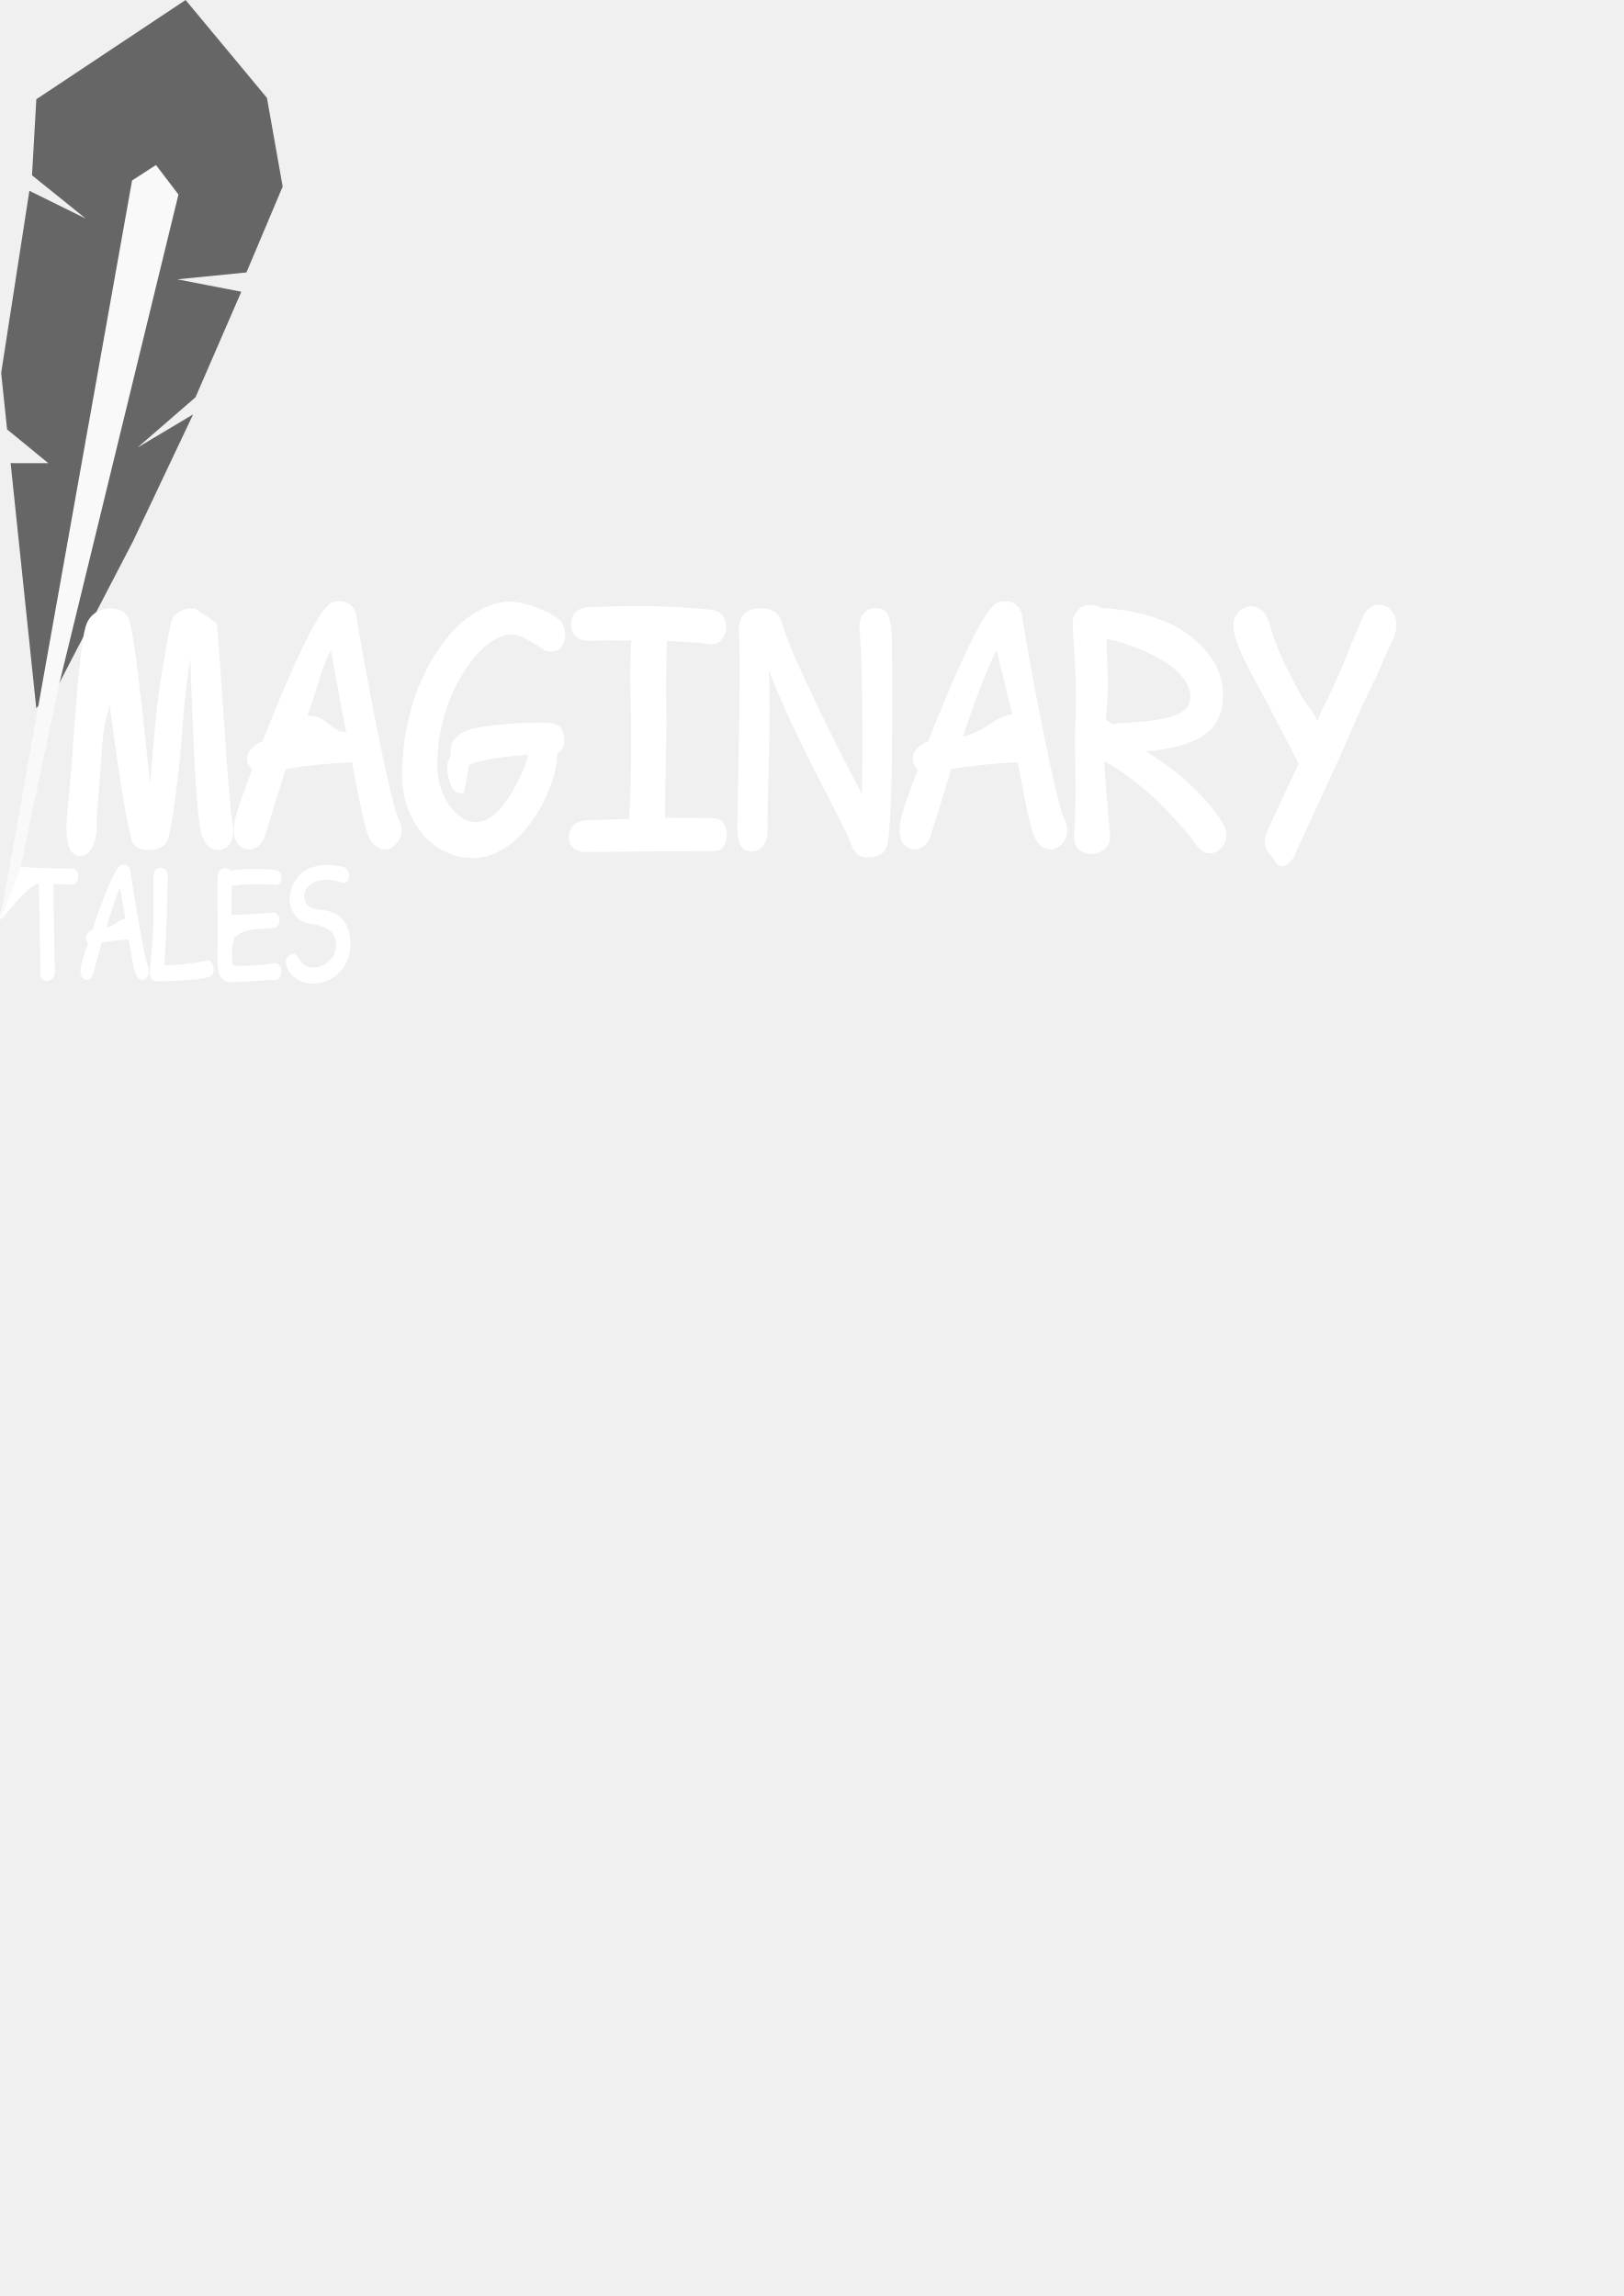
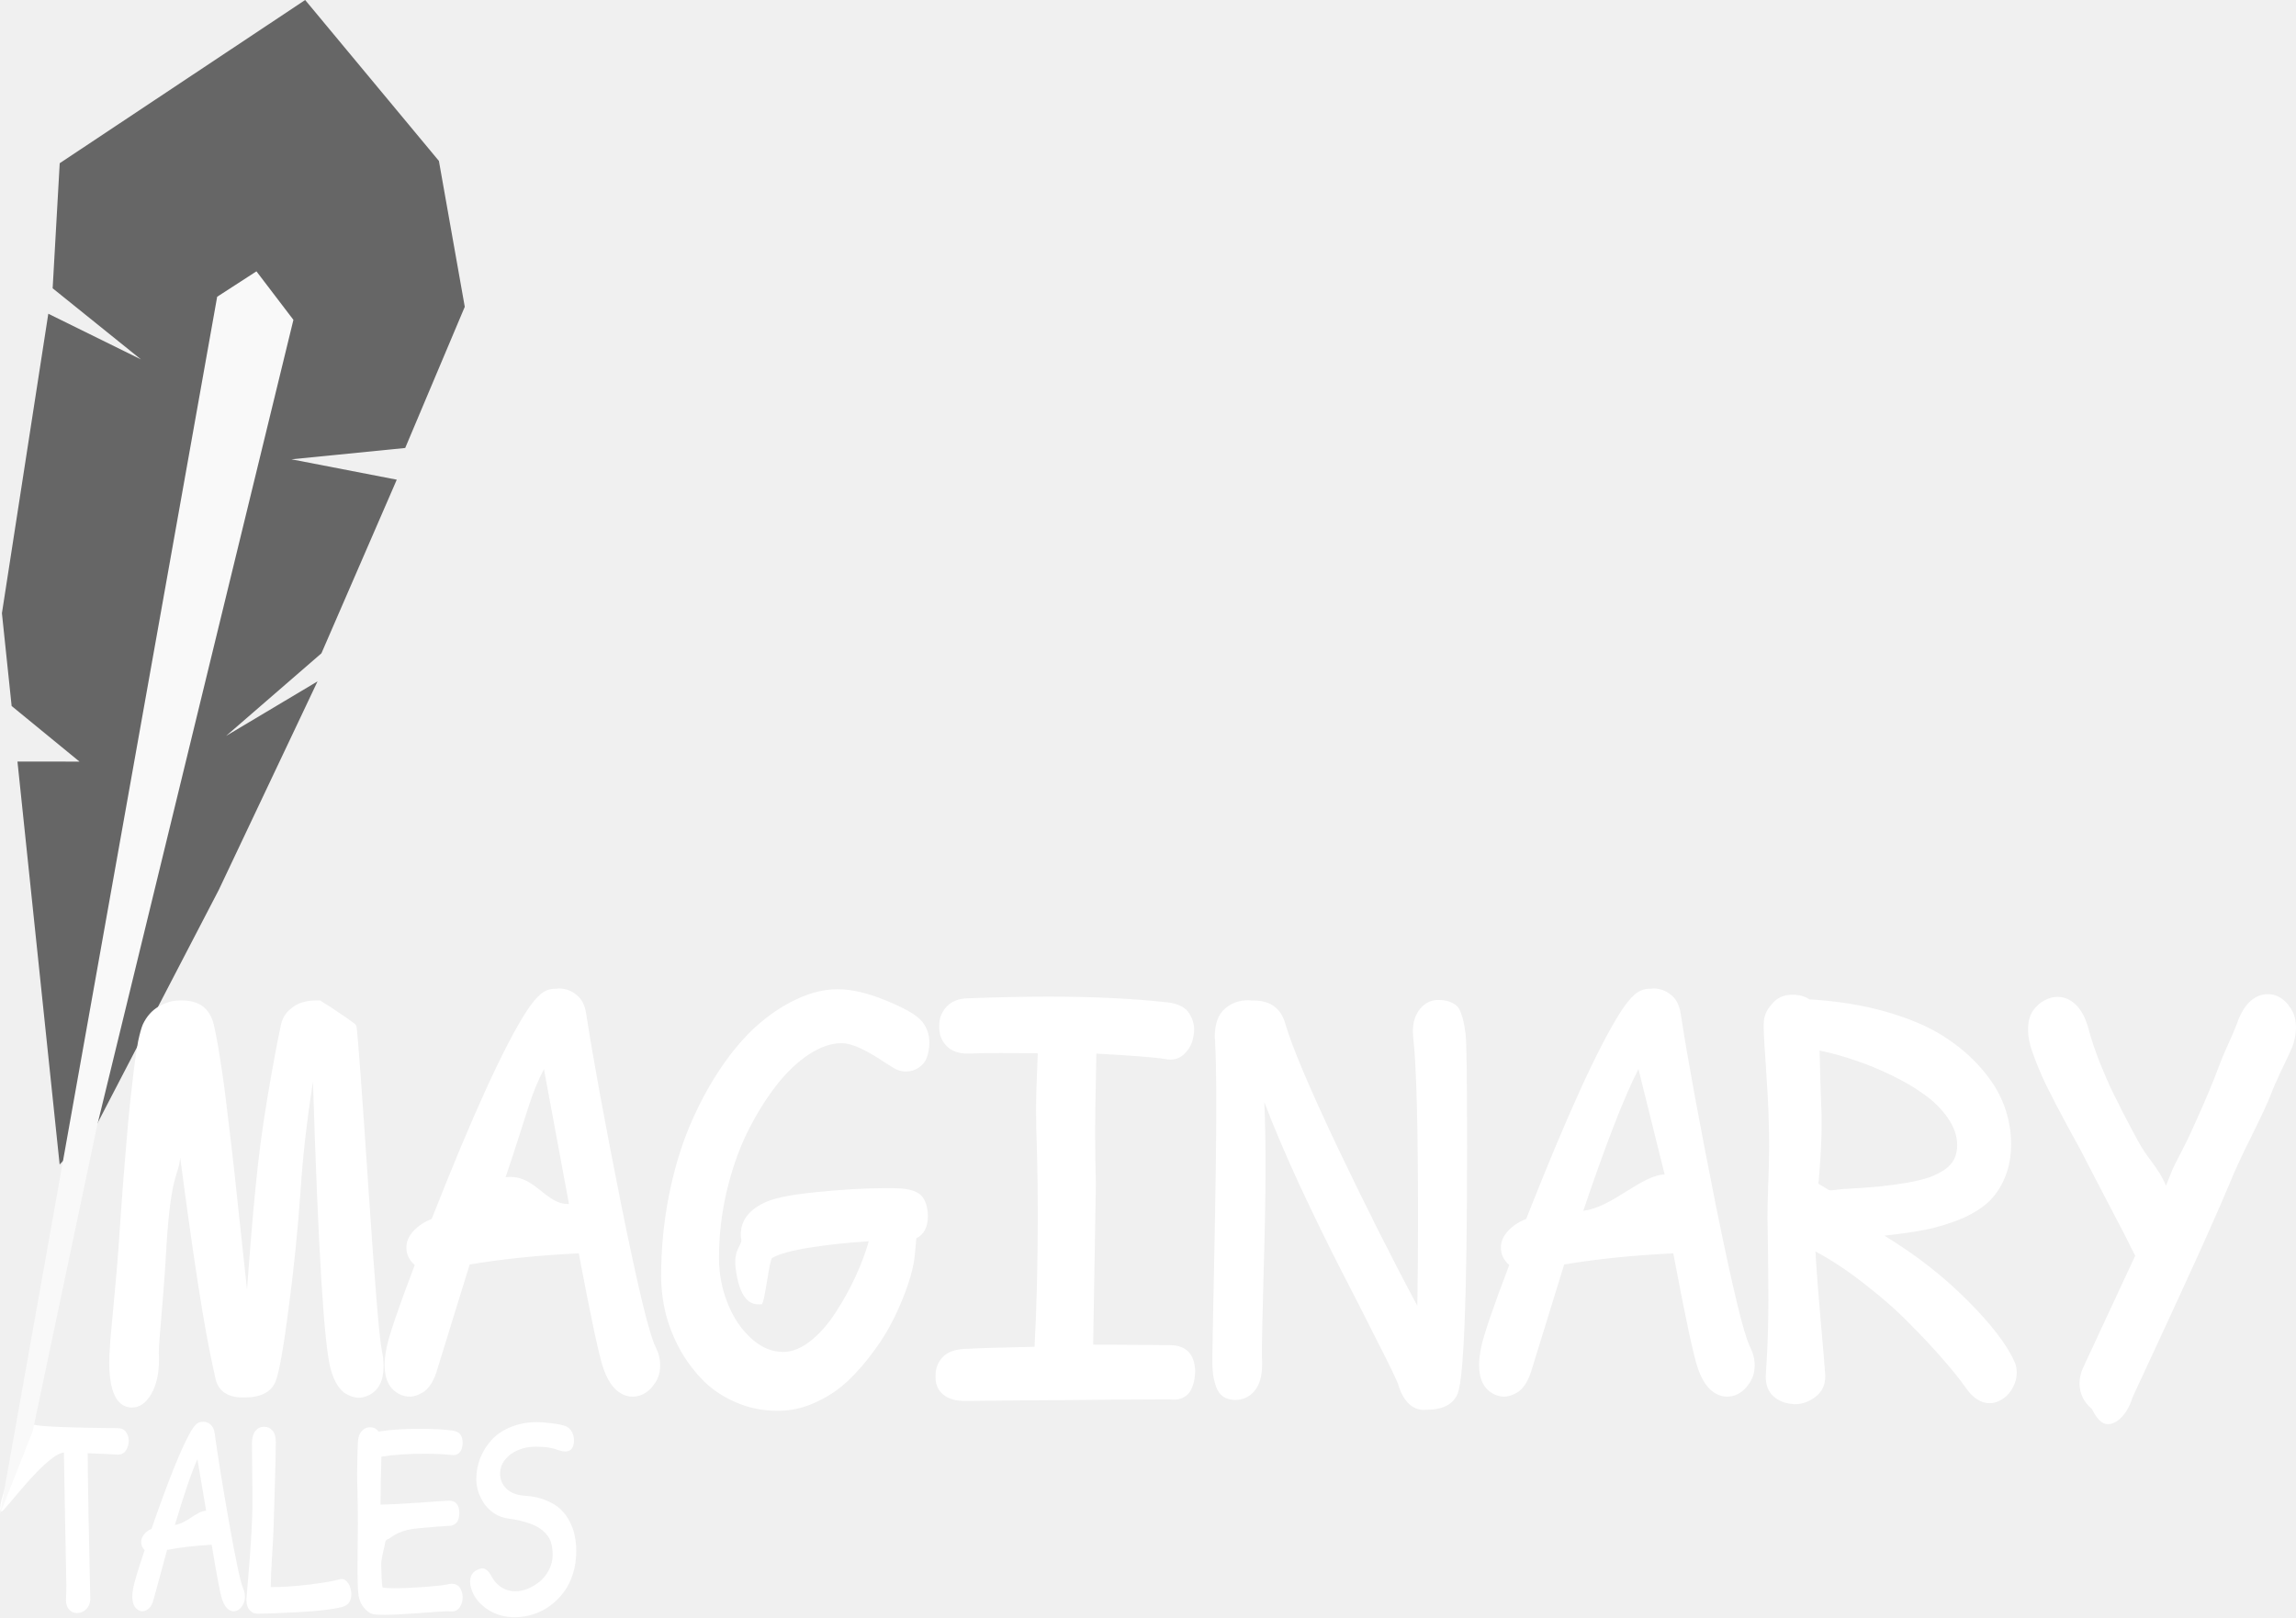
- <svg xmlns="http://www.w3.org/2000/svg" width="210mm" height="297mm" viewBox="0 0 210 297" version="1.1" id="svg1">
+ <svg xmlns="http://www.w3.org/2000/svg" width="180.6mm" height="127.226mm" viewBox="0 0 180.6 127.226" version="1.1" id="svg1">
  <defs id="defs1" />
  <g id="layer1" transform="translate(-15.11371,-65.75853)">
    <path style="font-size:9.876px;line-height:1.25;font-family:'Comic Mono';-inkscape-font-specification:'Comic Mono';fill:#ffffff;stroke-width:1.134" d="m 22.217,191.599 c -0.026,0.325 -0.142,0.584 -0.347,0.776 -0.205,0.186 -0.434,0.279 -0.686,0.279 h -0.024 -0.024 c -0.231,0 -0.428,-0.093 -0.591,-0.279 -0.163,-0.186 -0.244,-0.441 -0.244,-0.766 0,-0.04 0.003,-0.09 0.008,-0.149 0.016,-0.219 0.024,-0.557 0.024,-1.015 0,-0.007 -0.034,-1.768 -0.102,-5.285 -0.063,-3.517 -0.095,-5.282 -0.095,-5.295 l 0.118,0.159 c -1.403,-0.086 -4.795,4.689 -5.021,4.642 -0.625,-0.119 1.64,-5.272 1.64,-5.777 v -0.02 -0.03 c 0,-0.259 0.068,-0.491 0.205,-0.697 0.137,-0.206 0.328,-0.309 0.575,-0.309 0.058,0 0.118,0.007 0.181,0.02 0.636,0.139 2.817,0.226 6.542,0.259 0.284,0 0.494,0.093 0.631,0.279 0.142,0.186 0.221,0.415 0.236,0.687 0,0.279 -0.071,0.534 -0.213,0.766 -0.142,0.232 -0.352,0.348 -0.631,0.348 h -0.071 c -0.189,-0.02 -0.962,-0.056 -2.317,-0.109 0.021,2.774 0.089,6.605 0.205,11.496 v 0.009 z m 5.013,-0.139 c -0.058,0.239 -0.131,0.438 -0.221,0.597 -0.089,0.153 -0.184,0.259 -0.284,0.318 -0.095,0.06 -0.171,0.096 -0.229,0.109 -0.053,0.02 -0.108,0.03 -0.166,0.03 -0.116,0 -0.226,-0.03 -0.331,-0.09 C 25.68,192.246 25.52,191.888 25.52,191.35 c 0,-0.166 0.021,-0.372 0.063,-0.617 0.079,-0.451 0.381,-1.46 0.906,-3.026 -0.179,-0.179 -0.268,-0.388 -0.268,-0.627 v -0.02 -0.009 c 0,-0.199 0.074,-0.391 0.221,-0.577 0.152,-0.192 0.349,-0.342 0.591,-0.448 1.314,-3.789 2.328,-6.313 3.043,-7.574 0.163,-0.285 0.313,-0.494 0.449,-0.627 0.142,-0.139 0.302,-0.209 0.481,-0.209 h 0.047 c 0.026,-0.007 0.047,-0.009 0.063,-0.009 0.215,0 0.405,0.076 0.568,0.229 0.168,0.146 0.273,0.372 0.315,0.677 0.221,1.632 0.596,3.961 1.127,6.987 0.536,3.019 0.904,4.751 1.104,5.195 0.1,0.226 0.15,0.451 0.15,0.677 0,0.245 -0.055,0.461 -0.166,0.647 -0.105,0.186 -0.234,0.322 -0.386,0.408 -0.105,0.06 -0.218,0.09 -0.339,0.09 -0.189,0 -0.368,-0.086 -0.536,-0.259 -0.163,-0.172 -0.297,-0.435 -0.402,-0.786 -0.131,-0.418 -0.394,-1.815 -0.788,-4.19 -1.308,0.073 -2.478,0.209 -3.508,0.408 z m 4.098,-6.853 -0.685,-4.055 c -0.447,0.982 -1.038,2.707 -1.774,5.175 0.951,-0.133 1.691,-1.087 2.459,-1.121 z m 10.626,7.59 c -0.746,0.179 -1.871,0.309 -3.374,0.388 -1.498,0.08 -2.58,0.119 -3.247,0.119 -0.231,0 -0.428,-0.096 -0.591,-0.289 -0.163,-0.186 -0.244,-0.441 -0.244,-0.766 v -0.139 c 0.005,-0.093 0.068,-0.849 0.189,-2.269 0.121,-1.42 0.208,-2.79 0.26,-4.111 0.016,-0.385 0.024,-0.916 0.024,-1.592 l -0.039,-4.29 c 0.01,-0.405 0.102,-0.713 0.276,-0.926 0.179,-0.212 0.394,-0.319 0.646,-0.319 h 0.024 0.024 c 0.268,0 0.486,0.103 0.654,0.309 0.168,0.199 0.252,0.488 0.252,0.866 0,0.385 -0.008,0.906 -0.024,1.563 -0.016,0.65 -0.039,1.493 -0.071,2.528 -0.032,1.035 -0.058,1.908 -0.079,2.618 -0.016,0.577 -0.058,1.374 -0.126,2.389 -0.063,1.015 -0.095,1.795 -0.095,2.339 h 0.024 c 0.914,0 1.942,-0.07 3.082,-0.209 1.14,-0.146 1.9,-0.279 2.278,-0.398 0.068,-0.02 0.131,-0.03 0.189,-0.03 0.163,0 0.305,0.073 0.426,0.219 0.121,0.139 0.205,0.292 0.252,0.458 0.053,0.166 0.081,0.328 0.087,0.488 0,0.272 -0.058,0.498 -0.173,0.677 -0.116,0.179 -0.323,0.305 -0.623,0.378 z m 8.576,0.328 c -0.063,-0.007 -0.139,-0.009 -0.229,-0.009 -0.231,0 -0.951,0.046 -2.16,0.139 -1.203,0.093 -2.115,0.139 -2.735,0.139 -0.326,0 -0.599,-0.009 -0.82,-0.03 -0.284,-0.026 -0.56,-0.196 -0.828,-0.508 -0.263,-0.312 -0.415,-0.683 -0.457,-1.115 -0.042,-0.372 -0.063,-0.962 -0.063,-1.772 0,-0.312 0.003,-0.882 0.008,-1.712 0.01,-0.836 0.016,-1.506 0.016,-2.01 0,-0.969 -0.01,-1.861 -0.032,-2.677 -0.016,-0.445 -0.024,-0.882 -0.024,-1.314 0,-0.418 0.008,-0.912 0.024,-1.483 0.021,-0.571 0.032,-0.866 0.032,-0.886 0.01,-0.405 0.102,-0.71 0.276,-0.916 0.179,-0.212 0.391,-0.322 0.638,-0.328 h 0.032 0.039 c 0.268,0 0.483,0.113 0.646,0.338 0.867,-0.146 1.921,-0.219 3.161,-0.219 1.14,0 2.026,0.046 2.656,0.139 0.294,0.046 0.497,0.146 0.607,0.299 0.116,0.153 0.179,0.352 0.189,0.597 0,0.365 -0.071,0.63 -0.213,0.796 -0.137,0.159 -0.305,0.239 -0.504,0.239 -0.032,0 -0.068,-0.004 -0.11,-0.009 -0.662,-0.066 -1.387,-0.1 -2.175,-0.1 -1.287,0 -2.417,0.076 -3.389,0.229 -0.042,1.387 -0.066,2.644 -0.071,3.772 0.778,-0.013 1.826,-0.066 3.145,-0.159 1.324,-0.1 2.073,-0.149 2.246,-0.149 0.515,0 0.786,0.309 0.812,0.926 0,0.378 -0.079,0.65 -0.236,0.816 -0.152,0.159 -0.344,0.239 -0.575,0.239 -0.205,0 -1.012,0.063 -2.42,0.189 -1.408,0.119 -1.922,0.572 -2.328,0.829 -0.336,0.115 -0.264,0.326 -0.327,0.574 -0.14,0.553 -0.267,1.108 -0.262,1.453 0.005,0.345 0.016,0.697 0.032,1.055 0.016,0.358 0.039,0.607 0.071,0.746 0.152,0.04 0.46,0.06 0.922,0.06 0.667,0 1.463,-0.033 2.388,-0.1 0.93,-0.073 1.524,-0.139 1.781,-0.199 0.121,-0.033 0.236,-0.05 0.347,-0.05 0.163,0 0.302,0.033 0.418,0.1 0.121,0.066 0.21,0.156 0.268,0.269 0.063,0.113 0.108,0.226 0.134,0.338 0.026,0.106 0.042,0.219 0.047,0.338 0,0.292 -0.074,0.554 -0.221,0.786 -0.147,0.232 -0.365,0.348 -0.654,0.348 -0.037,0 -0.071,-0.004 -0.102,-0.009 z m 1.734,-1.563 c -0.116,-0.279 -0.173,-0.534 -0.173,-0.766 0,-0.398 0.147,-0.69 0.441,-0.876 0.221,-0.119 0.394,-0.179 0.52,-0.179 0.263,0 0.51,0.219 0.741,0.657 0.179,0.338 0.428,0.614 0.749,0.826 0.326,0.212 0.696,0.319 1.111,0.319 0.31,0 0.633,-0.066 0.97,-0.199 0.336,-0.139 0.652,-0.328 0.946,-0.567 0.294,-0.239 0.536,-0.544 0.725,-0.916 0.194,-0.372 0.292,-0.766 0.292,-1.184 0,-0.186 -0.01,-0.355 -0.032,-0.508 -0.016,-0.153 -0.053,-0.318 -0.11,-0.498 -0.058,-0.179 -0.139,-0.338 -0.244,-0.478 -0.1,-0.146 -0.236,-0.292 -0.41,-0.438 -0.173,-0.146 -0.381,-0.275 -0.623,-0.388 -0.236,-0.113 -0.528,-0.216 -0.875,-0.309 -0.347,-0.1 -0.736,-0.176 -1.167,-0.229 -0.399,-0.053 -0.765,-0.183 -1.096,-0.388 -0.326,-0.212 -0.594,-0.464 -0.804,-0.756 -0.205,-0.299 -0.365,-0.614 -0.481,-0.946 -0.11,-0.338 -0.166,-0.673 -0.166,-1.005 0,-0.584 0.105,-1.145 0.315,-1.682 0.215,-0.537 0.518,-1.015 0.906,-1.433 0.394,-0.425 0.899,-0.76 1.513,-1.005 0.62,-0.252 1.303,-0.378 2.049,-0.378 0.305,0 0.712,0.033 1.222,0.1 0.51,0.066 0.859,0.143 1.048,0.229 0.205,0.093 0.36,0.239 0.465,0.438 0.11,0.199 0.166,0.421 0.166,0.667 0,0.053 -0.003,0.113 -0.008,0.179 -0.047,0.464 -0.276,0.697 -0.686,0.697 -0.131,0 -0.279,-0.027 -0.441,-0.08 -0.016,-0.007 -0.063,-0.02 -0.142,-0.04 -0.074,-0.027 -0.118,-0.043 -0.134,-0.05 -0.016,-0.007 -0.06,-0.02 -0.134,-0.04 -0.074,-0.02 -0.126,-0.033 -0.158,-0.04 -0.026,-0.007 -0.076,-0.017 -0.15,-0.03 -0.074,-0.02 -0.137,-0.033 -0.189,-0.04 -0.047,-0.007 -0.113,-0.013 -0.197,-0.02 -0.079,-0.013 -0.158,-0.02 -0.236,-0.02 -0.074,-0.007 -0.16,-0.009 -0.26,-0.009 -0.095,-0.007 -0.194,-0.009 -0.3,-0.009 -0.483,0 -0.938,0.09 -1.364,0.269 -0.42,0.172 -0.762,0.425 -1.025,0.756 -0.257,0.325 -0.386,0.69 -0.386,1.095 0,0.471 0.168,0.869 0.504,1.194 0.342,0.325 0.83,0.508 1.466,0.547 0.615,0.04 1.161,0.159 1.64,0.358 0.478,0.192 0.864,0.431 1.159,0.717 0.294,0.279 0.536,0.61 0.725,0.995 0.189,0.378 0.318,0.753 0.386,1.125 0.074,0.365 0.11,0.75 0.11,1.155 0,0.63 -0.087,1.224 -0.26,1.782 -0.173,0.557 -0.415,1.042 -0.725,1.453 -0.305,0.411 -0.662,0.766 -1.072,1.065 -0.405,0.299 -0.846,0.524 -1.324,0.677 -0.478,0.153 -0.97,0.229 -1.474,0.229 -0.772,0 -1.463,-0.196 -2.073,-0.587 -0.604,-0.391 -1.022,-0.869 -1.253,-1.433 z" id="text4" aria-label="TALES" />
    <path id="rect3" style="fill:#666666;stroke-width:2.43;stroke-linecap:round;stroke-linejoin:round;stroke-dasharray:58.318, 58.318;stroke-dashoffset:33.533" d="m 19.811,78.599 19.307,-12.84 10.519,12.659 2.035,11.476 -4.686,11.107 -8.948,0.89 8.285,1.604 -5.927,13.66 -7.499,6.497 7.194,-4.291 -7.775,16.418 -9.725,18.71 -2.786,2.879 -3.318,-31.699 4.879,0.004 -5.337,-4.373 -0.764,-7.299 3.648,-23.561 7.285,3.59 -6.943,-5.592 z" />
    <path id="rect2" style="fill:#f9f9f9;stroke-width:2.43;stroke-linecap:round;stroke-linejoin:round;stroke-dasharray:58.318, 58.318;stroke-dashoffset:33.533" d="m 32.196,89.104 3.089,-1.999 2.908,3.816 -15.447,63.422 -5.058,24 -2.575,6.53 z" />
    <path style="font-size:41.641px;line-height:1.25;font-family:'Comic Mono';-inkscape-font-specification:'Comic Mono';fill:#ffffff;stroke-width:0.39" d="m 29.121,163.559 v 0.244 c 0,1.071 -0.217,1.938 -0.651,2.603 -0.434,0.664 -0.962,0.996 -1.586,0.996 h -0.061 c -1.22,-0.054 -1.83,-1.186 -1.83,-3.395 0,-0.352 0.034,-0.935 0.102,-1.749 0.081,-0.827 0.19,-1.884 0.325,-3.172 0.136,-1.288 0.244,-2.42 0.325,-3.395 0.027,-0.271 0.081,-0.983 0.163,-2.135 0.095,-1.166 0.169,-2.101 0.224,-2.806 0.068,-0.718 0.156,-1.681 0.264,-2.887 0.108,-1.206 0.21,-2.216 0.305,-3.03 0.108,-0.827 0.217,-1.688 0.325,-2.582 0.122,-0.895 0.244,-1.627 0.366,-2.196 0.136,-0.569 0.264,-0.983 0.386,-1.24 0.312,-0.596 0.752,-1.044 1.322,-1.342 0.583,-0.298 1.159,-0.447 1.728,-0.447 h 0.122 0.122 c 1.396,0.013 2.257,0.603 2.582,1.769 0.176,0.664 0.359,1.559 0.549,2.684 0.203,1.111 0.407,2.467 0.61,4.066 0.217,1.586 0.4,2.989 0.549,4.209 0.149,1.206 0.339,2.799 0.569,4.778 0.23,1.965 0.393,3.321 0.488,4.066 0.244,-3.009 0.474,-5.497 0.691,-7.462 0.244,-2.331 0.583,-4.649 1.017,-6.954 0.434,-2.304 0.807,-4.1 1.118,-5.388 0.122,-0.447 0.359,-0.807 0.712,-1.078 0.352,-0.285 0.705,-0.468 1.057,-0.549 0.366,-0.095 0.739,-0.142 1.118,-0.142 h 0.346 c 0.014,0.013 0.142,0.088 0.386,0.224 0.244,0.122 0.603,0.332 1.078,0.63 0.488,0.285 0.962,0.583 1.423,0.895 0.081,0.068 0.129,0.149 0.142,0.244 0.122,0.84 0.447,4.826 0.976,11.955 0.529,7.116 0.895,11.135 1.098,12.057 0.108,0.474 0.163,0.901 0.163,1.281 0,1.098 -0.413,1.823 -1.24,2.176 -0.271,0.122 -0.556,0.183 -0.854,0.183 -0.136,0 -0.278,-0.02 -0.427,-0.061 -0.136,-0.027 -0.332,-0.102 -0.59,-0.224 -0.244,-0.122 -0.481,-0.339 -0.712,-0.651 -0.23,-0.325 -0.42,-0.732 -0.569,-1.22 -0.542,-1.749 -1.03,-8.892 -1.464,-21.43 -0.502,2.887 -0.84,5.551 -1.017,7.991 -0.244,3.118 -0.583,6.127 -1.017,9.028 -0.42,2.901 -0.773,4.676 -1.057,5.327 -0.352,0.813 -1.22,1.22 -2.603,1.22 h -0.081 -0.081 c -0.583,0 -1.071,-0.115 -1.464,-0.346 -0.393,-0.244 -0.644,-0.583 -0.752,-1.017 -0.624,-2.508 -1.327,-5.534 -2.94,-16.541 -0.122,1.369 -0.78,1.129 -1.146,6.74 -0.068,1.111 -0.156,2.27 -0.264,3.477 -0.108,1.193 -0.197,2.148 -0.264,2.867 -0.068,0.705 -0.102,1.22 -0.102,1.545 0,0.068 0.007,0.129 0.02,0.183 z m 23.118,0.874 c -0.149,0.488 -0.339,0.895 -0.569,1.22 -0.23,0.312 -0.474,0.529 -0.732,0.651 -0.244,0.122 -0.441,0.197 -0.59,0.224 -0.136,0.041 -0.278,0.061 -0.427,0.061 -0.298,0 -0.583,-0.061 -0.854,-0.183 -0.827,-0.366 -1.24,-1.098 -1.24,-2.196 0,-0.339 0.054,-0.759 0.163,-1.261 0.203,-0.922 0.983,-2.982 2.338,-6.181 -0.461,-0.366 -0.691,-0.793 -0.691,-1.281 v -0.041 -0.02 c 0,-0.407 0.19,-0.8 0.569,-1.179 0.393,-0.393 0.901,-0.698 1.525,-0.915 3.389,-7.74 6.005,-12.897 7.848,-15.473 0.42,-0.583 0.807,-1.01 1.159,-1.281 0.366,-0.285 0.779,-0.427 1.24,-0.427 h 0.122 c 0.068,-0.013 0.122,-0.02 0.163,-0.02 0.556,0 1.044,0.156 1.464,0.468 0.434,0.298 0.705,0.759 0.813,1.383 0.569,3.334 1.538,8.092 2.908,14.273 1.383,6.167 2.331,9.705 2.847,10.613 0.258,0.461 0.386,0.922 0.386,1.383 0,0.502 -0.142,0.942 -0.427,1.322 -0.271,0.38 -0.603,0.657 -0.996,0.834 -0.271,0.122 -0.563,0.183 -0.874,0.183 -0.488,0 -0.949,-0.176 -1.383,-0.529 -0.42,-0.352 -0.766,-0.888 -1.037,-1.606 -0.339,-0.854 -1.017,-3.707 -2.033,-8.56 -3.375,0.149 -6.391,0.427 -9.048,0.834 z m 10.878,-12.22 -2.074,-10.065 c -1.152,2.006 -1.284,3.024 -3.182,8.067 2.453,-0.271 3.277,2.066 5.256,1.998 z m 28.669,3.904 c -0.068,0.583 -0.244,1.261 -0.529,2.033 -0.285,0.773 -0.657,1.593 -1.118,2.46 -0.461,0.868 -1.03,1.715 -1.708,2.542 -0.664,0.827 -1.389,1.579 -2.176,2.257 -0.786,0.664 -1.681,1.2 -2.684,1.606 -1.003,0.42 -2.026,0.63 -3.07,0.63 h -0.041 -0.061 c -1.179,0 -2.291,-0.197 -3.335,-0.59 -1.044,-0.393 -1.945,-0.915 -2.704,-1.566 -0.746,-0.664 -1.396,-1.423 -1.952,-2.277 -0.542,-0.868 -0.956,-1.776 -1.24,-2.725 -0.271,-0.962 -0.407,-1.932 -0.407,-2.908 0,-2.02 0.21,-3.992 0.63,-5.917 0.42,-1.925 0.99,-3.66 1.708,-5.205 0.718,-1.545 1.559,-2.969 2.521,-4.27 0.962,-1.301 1.979,-2.386 3.05,-3.253 1.084,-0.868 2.203,-1.538 3.355,-2.013 1.152,-0.488 2.277,-0.732 3.375,-0.732 1.166,0 2.494,0.278 3.985,0.834 1.491,0.542 2.467,1.037 2.928,1.484 0.461,0.461 0.691,1.023 0.691,1.688 0,0.339 -0.061,0.678 -0.183,1.017 -0.108,0.325 -0.332,0.596 -0.671,0.813 -0.339,0.203 -0.698,0.305 -1.078,0.305 -0.258,0 -0.495,-0.041 -0.712,-0.122 -0.19,-0.068 -0.583,-0.278 -1.179,-0.63 -0.596,-0.366 -1.206,-0.685 -1.83,-0.956 -0.624,-0.271 -1.172,-0.407 -1.647,-0.407 -0.84,0 -1.735,0.278 -2.684,0.834 -0.949,0.556 -1.864,1.342 -2.745,2.359 -0.868,1.017 -1.66,2.176 -2.379,3.477 -0.705,1.301 -1.274,2.772 -1.708,4.412 -0.42,1.64 -0.63,3.287 -0.63,4.941 0,1.166 0.237,2.291 0.712,3.375 0.474,1.071 1.125,1.945 1.952,2.623 0.827,0.678 1.715,1.017 2.664,1.017 0.732,0 1.484,-0.271 2.257,-0.813 0.773,-0.556 1.464,-1.261 2.074,-2.115 0.624,-0.854 1.172,-1.742 1.647,-2.664 0.474,-0.922 0.847,-1.81 1.118,-2.664 -1.735,0.095 -3.362,0.251 -4.88,0.468 -1.505,0.217 -2.548,0.474 -3.131,0.773 -0.258,0.136 -0.615,3.461 -0.886,3.461 -0.447,0 -1.741,0.23 -2.145,-2.696 -0.196,-1.4 0.537,-1.708 0.469,-2.128 -0.027,-0.136 -0.041,-0.264 -0.041,-0.386 0,-0.99 0.61,-1.762 1.83,-2.318 0.746,-0.366 2.196,-0.644 4.351,-0.834 2.169,-0.203 4.114,-0.305 5.835,-0.305 0.502,0 0.901,0.007 1.2,0.02 0.705,0.041 1.233,0.176 1.586,0.407 0.352,0.23 0.576,0.624 0.671,1.179 0.027,0.122 0.041,0.278 0.041,0.468 0,0.827 -0.319,1.383 -0.956,1.667 z m 21.105,10.674 h 0.041 c -0.122,0 -1.599,0.007 -4.432,0.02 -2.819,0.027 -5.612,0.048 -8.377,0.061 l -4.148,0.041 c -0.8,0 -1.41,-0.163 -1.83,-0.488 -0.42,-0.312 -0.63,-0.739 -0.63,-1.281 v -0.061 -0.061 c 0,-0.529 0.19,-0.983 0.569,-1.362 0.393,-0.38 0.99,-0.59 1.789,-0.63 1.084,-0.054 3.036,-0.108 5.856,-0.163 0.176,-2.941 0.264,-6.208 0.264,-9.8 0,-1.857 -0.02,-3.396 -0.061,-4.615 -0.054,-1.423 -0.081,-2.494 -0.081,-3.213 0,-0.827 0.047,-2.25 0.142,-4.27 -1.071,-0.013 -2.087,-0.02 -3.05,-0.02 -1.057,0 -1.938,0.014 -2.643,0.041 h -0.142 c -0.746,0 -1.322,-0.19 -1.728,-0.569 -0.407,-0.38 -0.61,-0.847 -0.61,-1.403 v -0.041 -0.061 c 0,-0.556 0.203,-1.03 0.61,-1.423 0.42,-0.407 1.017,-0.617 1.789,-0.63 2.481,-0.081 4.704,-0.122 6.669,-0.122 3.728,0 7.015,0.142 9.861,0.427 0.447,0.041 0.827,0.136 1.139,0.285 0.312,0.149 0.535,0.332 0.671,0.549 0.149,0.217 0.251,0.413 0.305,0.59 0.054,0.176 0.088,0.352 0.102,0.529 0,0.339 -0.061,0.678 -0.183,1.017 -0.122,0.325 -0.339,0.624 -0.651,0.895 -0.312,0.271 -0.691,0.407 -1.139,0.407 -0.122,0 -0.264,-0.014 -0.427,-0.041 -0.773,-0.122 -2.677,-0.258 -5.713,-0.407 -0.068,2.955 -0.102,4.866 -0.102,5.734 0,1.301 0.02,2.636 0.061,4.005 0,0.041 -0.075,4.033 -0.224,11.976 1.139,0 2.44,0.007 3.904,0.02 1.477,0.013 2.291,0.02 2.44,0.02 1.342,0 2.047,0.63 2.115,1.891 0,0.258 -0.027,0.508 -0.081,0.752 -0.054,0.23 -0.142,0.461 -0.264,0.691 -0.122,0.217 -0.305,0.393 -0.549,0.529 -0.244,0.136 -0.529,0.203 -0.854,0.203 -0.122,0 -0.258,-0.007 -0.407,-0.02 z m 21.329,0.773 h -0.061 c -0.027,0.013 -0.054,0.02 -0.081,0.02 -0.556,0 -1.023,-0.183 -1.403,-0.549 -0.366,-0.366 -0.637,-0.84 -0.813,-1.423 -0.244,-0.529 -0.84,-1.627 -1.789,-3.294 -0.935,-1.681 -1.925,-3.429 -2.969,-5.246 -1.044,-1.83 -2.176,-3.917 -3.395,-6.262 -1.206,-2.359 -2.182,-4.426 -2.928,-6.201 0.068,1.41 0.102,2.982 0.102,4.717 0,2.155 -0.054,4.859 -0.163,8.113 -0.095,3.253 -0.142,5.164 -0.142,5.734 0,0.312 0.007,0.569 0.02,0.773 v 0.244 c 0,0.881 -0.217,1.545 -0.651,1.993 -0.42,0.434 -0.935,0.651 -1.545,0.651 h -0.102 c -0.38,-0.013 -0.698,-0.102 -0.956,-0.264 -0.244,-0.163 -0.427,-0.393 -0.549,-0.691 -0.122,-0.312 -0.21,-0.624 -0.264,-0.935 -0.041,-0.325 -0.061,-0.698 -0.061,-1.118 0,-0.407 0.054,-3.002 0.163,-7.787 0.108,-4.798 0.163,-8.519 0.163,-11.162 0,-2.155 -0.034,-3.782 -0.102,-4.88 -0.013,-0.095 -0.02,-0.183 -0.02,-0.264 0,-0.935 0.264,-1.62 0.793,-2.054 0.542,-0.447 1.206,-0.671 1.993,-0.671 0.068,0 0.156,0.007 0.264,0.02 h 0.244 c 1.355,0.027 2.209,0.61 2.562,1.749 0.542,1.694 1.999,4.792 4.371,9.292 2.386,4.487 4.575,8.397 6.567,11.732 0.041,-1.871 0.061,-4.033 0.061,-6.486 0,-6.981 -0.136,-11.515 -0.407,-13.602 -0.013,-0.136 -0.02,-0.264 -0.02,-0.386 0,-0.678 0.197,-1.233 0.59,-1.667 0.407,-0.447 0.908,-0.671 1.505,-0.671 0.366,0 0.671,0.041 0.915,0.122 0.258,0.081 0.461,0.183 0.61,0.305 0.149,0.108 0.271,0.291 0.366,0.549 0.108,0.258 0.183,0.488 0.224,0.691 0.054,0.203 0.108,0.502 0.163,0.895 0.081,0.596 0.122,3.396 0.122,8.397 0,11.02 -0.258,17.154 -0.773,18.401 -0.366,0.813 -1.233,1.22 -2.603,1.22 z m 8.784,-3.131 c -0.149,0.488 -0.339,0.895 -0.569,1.22 -0.23,0.312 -0.474,0.529 -0.732,0.651 -0.244,0.122 -0.441,0.197 -0.59,0.224 -0.136,0.041 -0.278,0.061 -0.427,0.061 -0.298,0 -0.583,-0.061 -0.854,-0.183 -0.827,-0.366 -1.24,-1.098 -1.24,-2.196 0,-0.339 0.054,-0.759 0.163,-1.261 0.203,-0.922 0.983,-2.982 2.338,-6.181 -0.461,-0.366 -0.691,-0.793 -0.691,-1.281 v -0.041 -0.02 c 0,-0.407 0.19,-0.8 0.569,-1.179 0.393,-0.393 0.901,-0.698 1.525,-0.915 3.389,-7.74 6.005,-12.897 7.848,-15.473 0.42,-0.583 0.807,-1.01 1.159,-1.281 0.366,-0.285 0.779,-0.427 1.24,-0.427 h 0.122 c 0.068,-0.013 0.122,-0.02 0.163,-0.02 0.556,0 1.044,0.156 1.464,0.468 0.434,0.298 0.705,0.759 0.813,1.383 0.569,3.334 1.538,8.092 2.908,14.273 1.383,6.167 2.331,9.705 2.847,10.613 0.258,0.461 0.386,0.922 0.386,1.383 0,0.502 -0.142,0.942 -0.427,1.322 -0.271,0.38 -0.603,0.657 -0.996,0.834 -0.271,0.122 -0.563,0.183 -0.874,0.183 -0.488,0 -0.949,-0.176 -1.383,-0.529 -0.42,-0.352 -0.766,-0.888 -1.037,-1.606 -0.339,-0.854 -1.017,-3.707 -2.033,-8.56 -3.375,0.149 -6.391,0.427 -9.048,0.834 z m 10.976,-14.424 -2.172,-7.861 c -1.152,2.006 -2.677,5.53 -4.575,10.573 2.453,-0.271 4.768,-2.644 6.747,-2.712 z m 13.321,14.973 v 0.081 c 0,0.651 -0.264,1.159 -0.793,1.525 -0.529,0.38 -1.118,0.569 -1.769,0.569 -0.054,0 -0.095,-0.007 -0.122,-0.02 -0.624,-0.027 -1.159,-0.217 -1.606,-0.569 -0.434,-0.339 -0.651,-0.84 -0.651,-1.505 0,-0.068 0.007,-0.156 0.02,-0.264 0.136,-1.749 0.203,-3.531 0.203,-5.347 0,-1.369 -0.02,-3.226 -0.061,-5.571 -0.013,-0.19 -0.02,-0.366 -0.02,-0.529 0,-0.474 0.02,-1.288 0.061,-2.44 0.054,-1.152 0.081,-2.142 0.081,-2.969 0,-0.705 -0.014,-1.43 -0.041,-2.176 -0.027,-0.922 -0.102,-2.176 -0.224,-3.761 -0.122,-1.586 -0.183,-2.542 -0.183,-2.867 v -0.203 -0.142 c 0,-0.556 0.21,-1.037 0.63,-1.444 0.42,-0.502 1.003,-0.752 1.749,-0.752 0.569,0 1.037,0.115 1.403,0.346 2.304,0.122 4.412,0.427 6.323,0.915 1.911,0.488 3.497,1.091 4.758,1.81 1.261,0.718 2.325,1.532 3.192,2.44 0.881,0.908 1.511,1.837 1.891,2.786 0.38,0.935 0.569,1.884 0.569,2.847 0,0.949 -0.176,1.789 -0.529,2.521 -0.339,0.732 -0.8,1.342 -1.383,1.83 -0.583,0.474 -1.335,0.888 -2.257,1.24 -0.922,0.339 -1.884,0.603 -2.887,0.793 -0.99,0.176 -2.142,0.325 -3.456,0.447 2.603,1.423 4.893,3.03 6.872,4.819 1.979,1.776 3.287,3.307 3.924,4.595 0.122,0.23 0.183,0.502 0.183,0.813 0,0.38 -0.102,0.739 -0.305,1.078 -0.19,0.339 -0.441,0.61 -0.752,0.813 -0.393,0.258 -0.786,0.386 -1.179,0.386 -0.746,0 -1.416,-0.393 -2.013,-1.179 -0.42,-0.542 -1.023,-1.22 -1.81,-2.033 -0.773,-0.813 -1.708,-1.715 -2.806,-2.704 -1.084,-1.003 -2.331,-1.993 -3.741,-2.969 -1.396,-0.99 -2.758,-1.803 -4.087,-2.44 0.095,1.477 0.244,3.24 0.447,5.286 0.203,2.047 0.325,3.362 0.366,3.944 z m -0.305,-19.356 c 0,0.583 0.047,1.805 -0.238,4.868 -0.119,0.298 0.034,0.184 0.766,0.642 0.212,0.132 0.691,-0.014 1.301,-0.041 1.139,-0.054 2.115,-0.115 2.928,-0.183 0.827,-0.081 1.606,-0.176 2.338,-0.285 0.746,-0.122 1.362,-0.258 1.85,-0.407 0.488,-0.163 0.908,-0.352 1.261,-0.569 0.366,-0.23 0.63,-0.495 0.793,-0.793 0.163,-0.298 0.244,-0.644 0.244,-1.037 0,-0.678 -0.251,-1.342 -0.752,-1.993 -0.502,-0.664 -1.152,-1.254 -1.952,-1.769 -0.786,-0.515 -1.694,-0.996 -2.725,-1.444 -1.017,-0.447 -2.026,-0.82 -3.03,-1.118 -1.003,-0.312 -1.986,-0.556 -2.948,-0.732 0.041,1.789 0.095,3.409 0.163,4.859 z m 25.781,21.024 c -0.203,0.596 -0.495,1.078 -0.874,1.444 -0.38,0.366 -0.773,0.549 -1.179,0.549 -0.461,0 -0.895,-0.373 -1.301,-1.118 -0.691,-0.529 -1.037,-1.173 -1.037,-1.932 0,-0.407 0.108,-0.813 0.325,-1.22 l 4.29,-8.296 c -0.529,-0.976 -1.24,-2.223 -2.135,-3.741 -0.881,-1.518 -1.477,-2.548 -1.789,-3.091 -0.38,-0.691 -0.935,-1.627 -1.667,-2.806 -0.718,-1.193 -1.315,-2.223 -1.789,-3.091 -0.474,-0.881 -0.874,-1.755 -1.2,-2.623 -0.203,-0.542 -0.305,-1.051 -0.305,-1.525 0,-0.583 0.136,-1.05 0.407,-1.403 0.271,-0.352 0.59,-0.61 0.956,-0.773 0.339,-0.176 0.705,-0.264 1.098,-0.264 0.542,0 1.037,0.19 1.484,0.569 0.447,0.38 0.793,0.949 1.037,1.708 0.136,0.461 0.285,0.908 0.447,1.342 0.163,0.434 0.346,0.881 0.549,1.342 0.217,0.461 0.4,0.854 0.549,1.179 0.149,0.312 0.359,0.718 0.63,1.22 0.285,0.488 0.481,0.84 0.59,1.057 0.122,0.217 0.346,0.603 0.671,1.159 0.325,0.556 0.535,0.908 0.63,1.057 0.827,1.437 1.755,2.06 2.392,3.456 l 0.468,-1.057 c 0.393,-0.854 0.875,-1.457 1.837,-3.395 0.976,-1.938 1.681,-3.45 2.115,-4.534 0.136,-0.339 0.373,-0.847 0.712,-1.525 0.352,-0.691 0.603,-1.22 0.752,-1.586 0.285,-0.732 0.644,-1.281 1.078,-1.647 0.447,-0.366 0.935,-0.549 1.464,-0.549 0.352,0 0.664,0.068 0.935,0.203 0.38,0.176 0.712,0.468 0.996,0.874 0.285,0.393 0.427,0.868 0.427,1.423 0,0.461 -0.108,0.949 -0.325,1.464 -0.163,0.352 -0.454,0.915 -0.874,1.688 -0.407,0.773 -0.712,1.403 -0.915,1.891 -0.258,0.596 -0.779,1.606 -1.566,3.03 -0.786,1.41 -1.389,2.582 -1.81,3.517 -0.461,0.99 -1.03,2.169 -1.708,3.538 -0.678,1.369 -1.227,2.46 -1.647,3.274 -0.407,0.813 -1.2,2.365 -2.379,4.656 -1.179,2.291 -1.959,3.802 -2.338,4.534 z" id="text3" transform="scale(0.9485143,1.05428)" aria-label="MAGINARY" />
  </g>
</svg>
